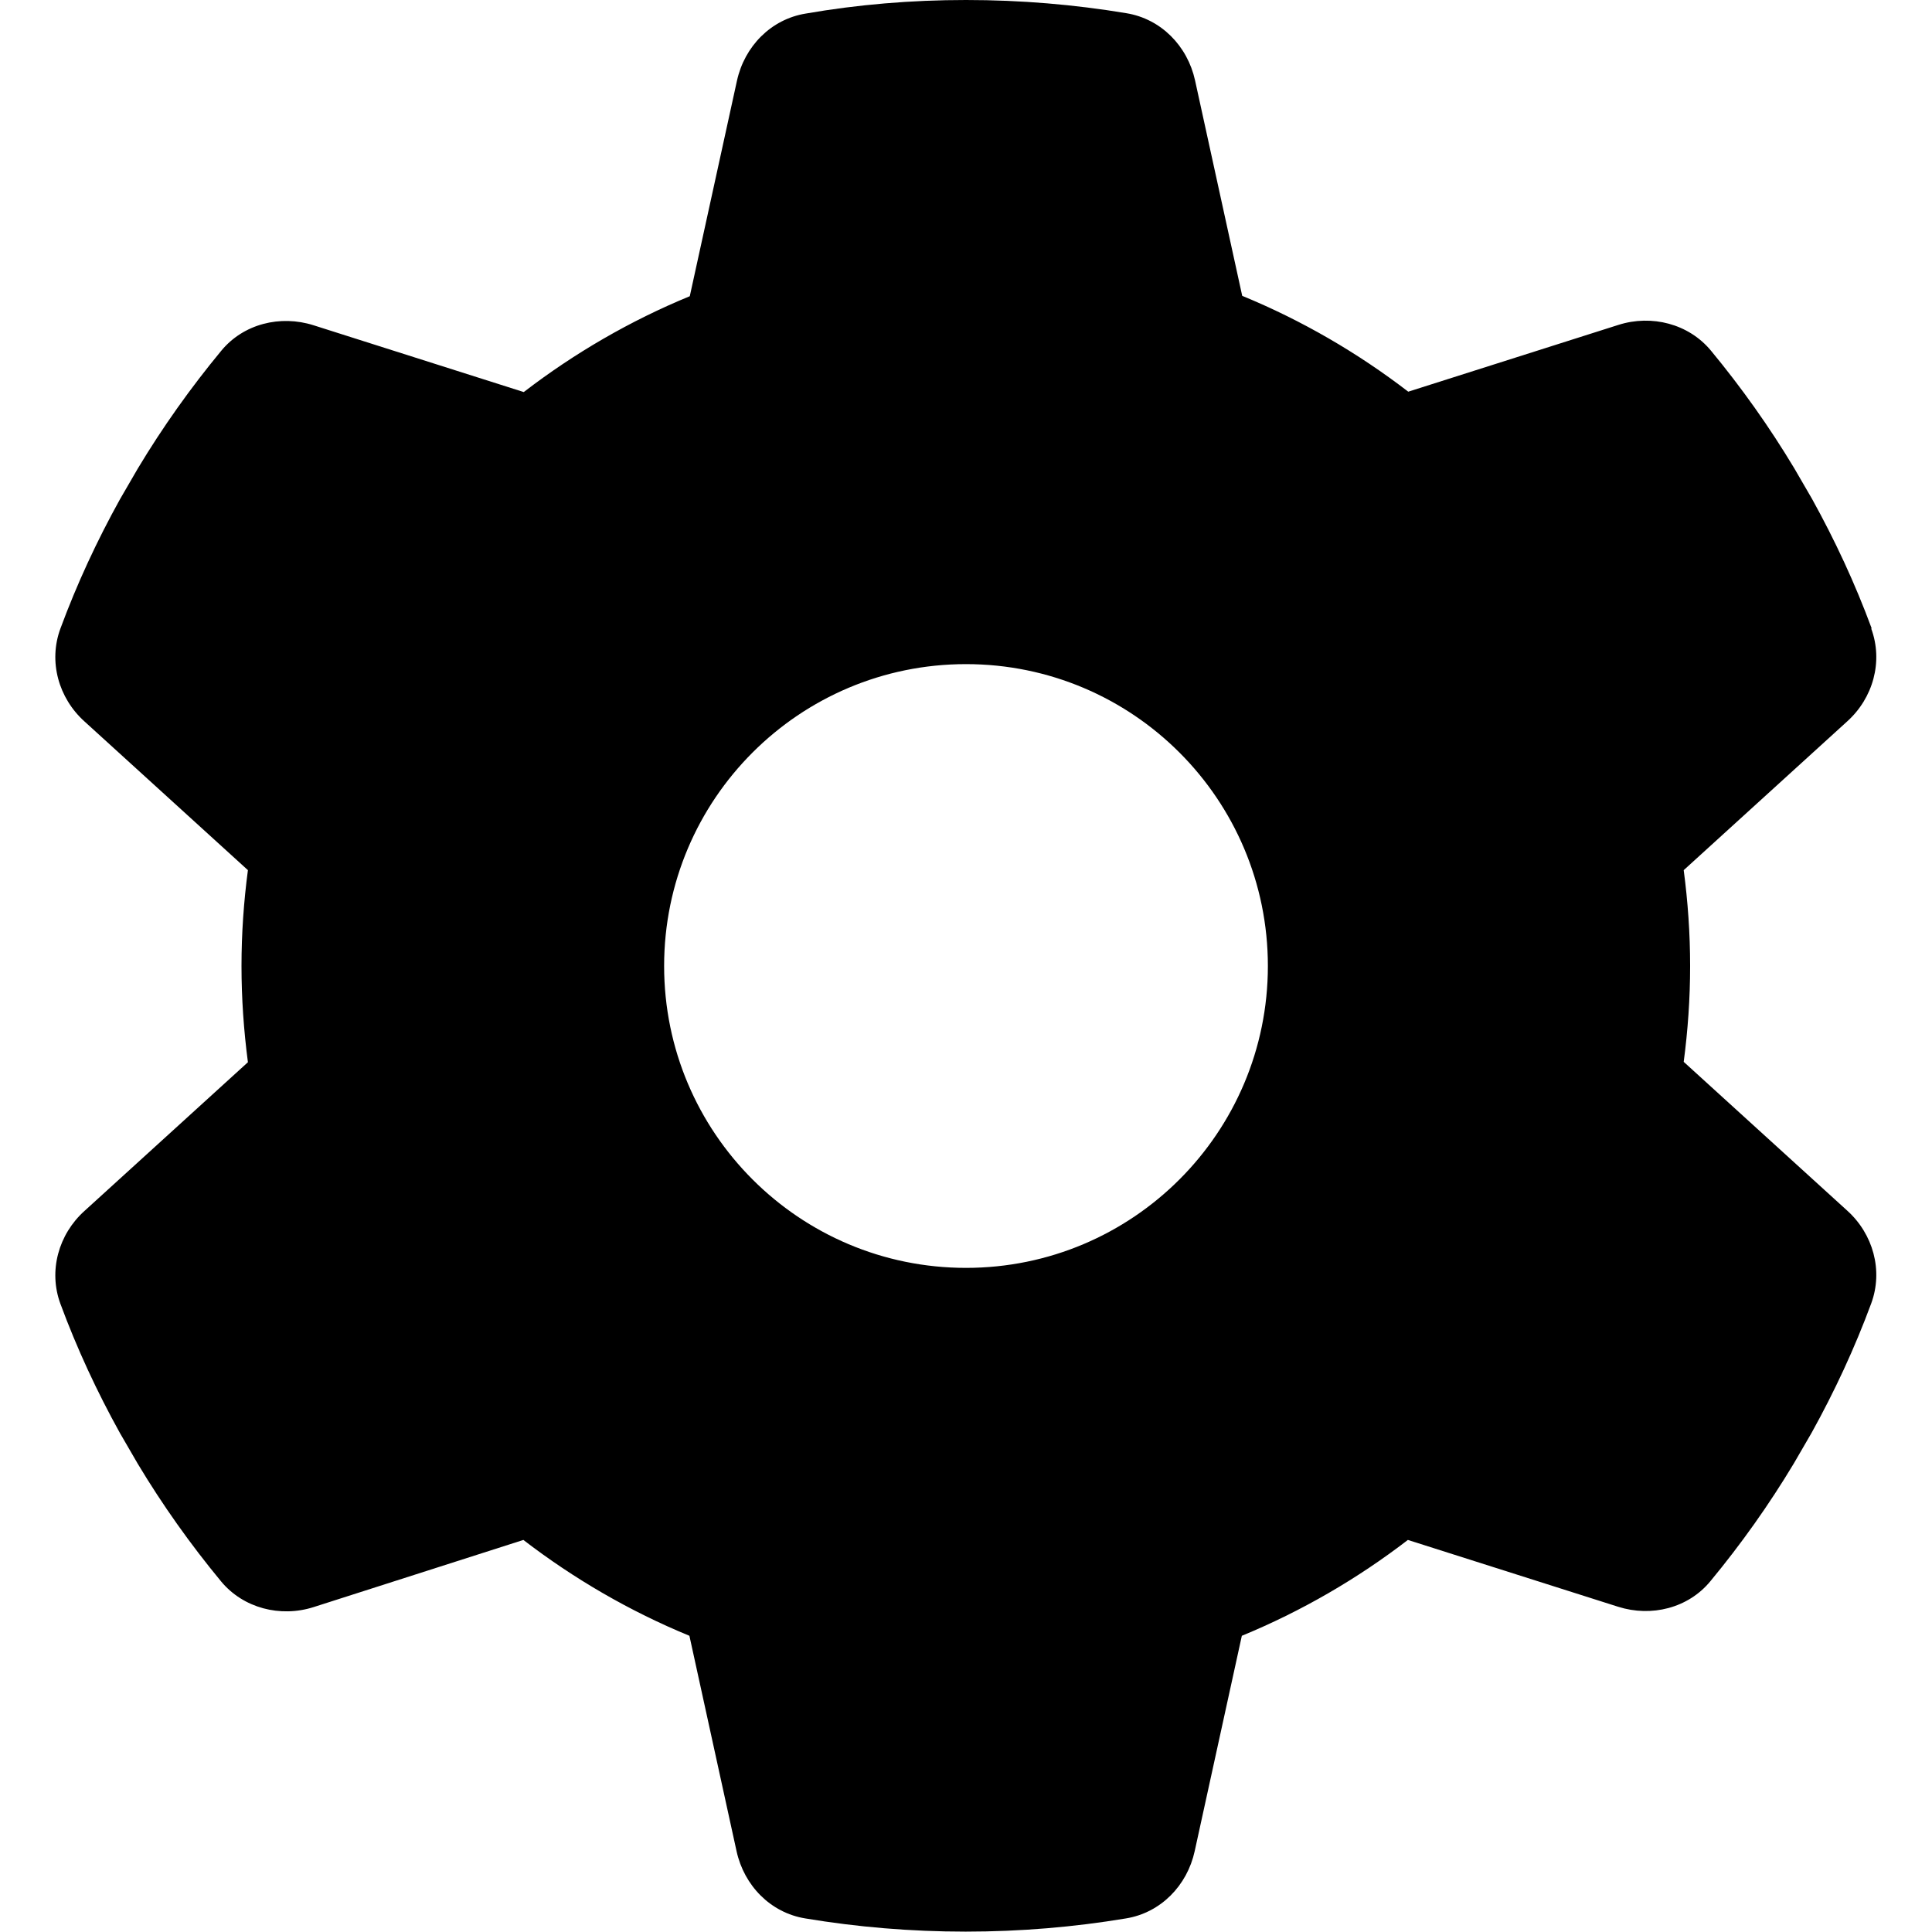
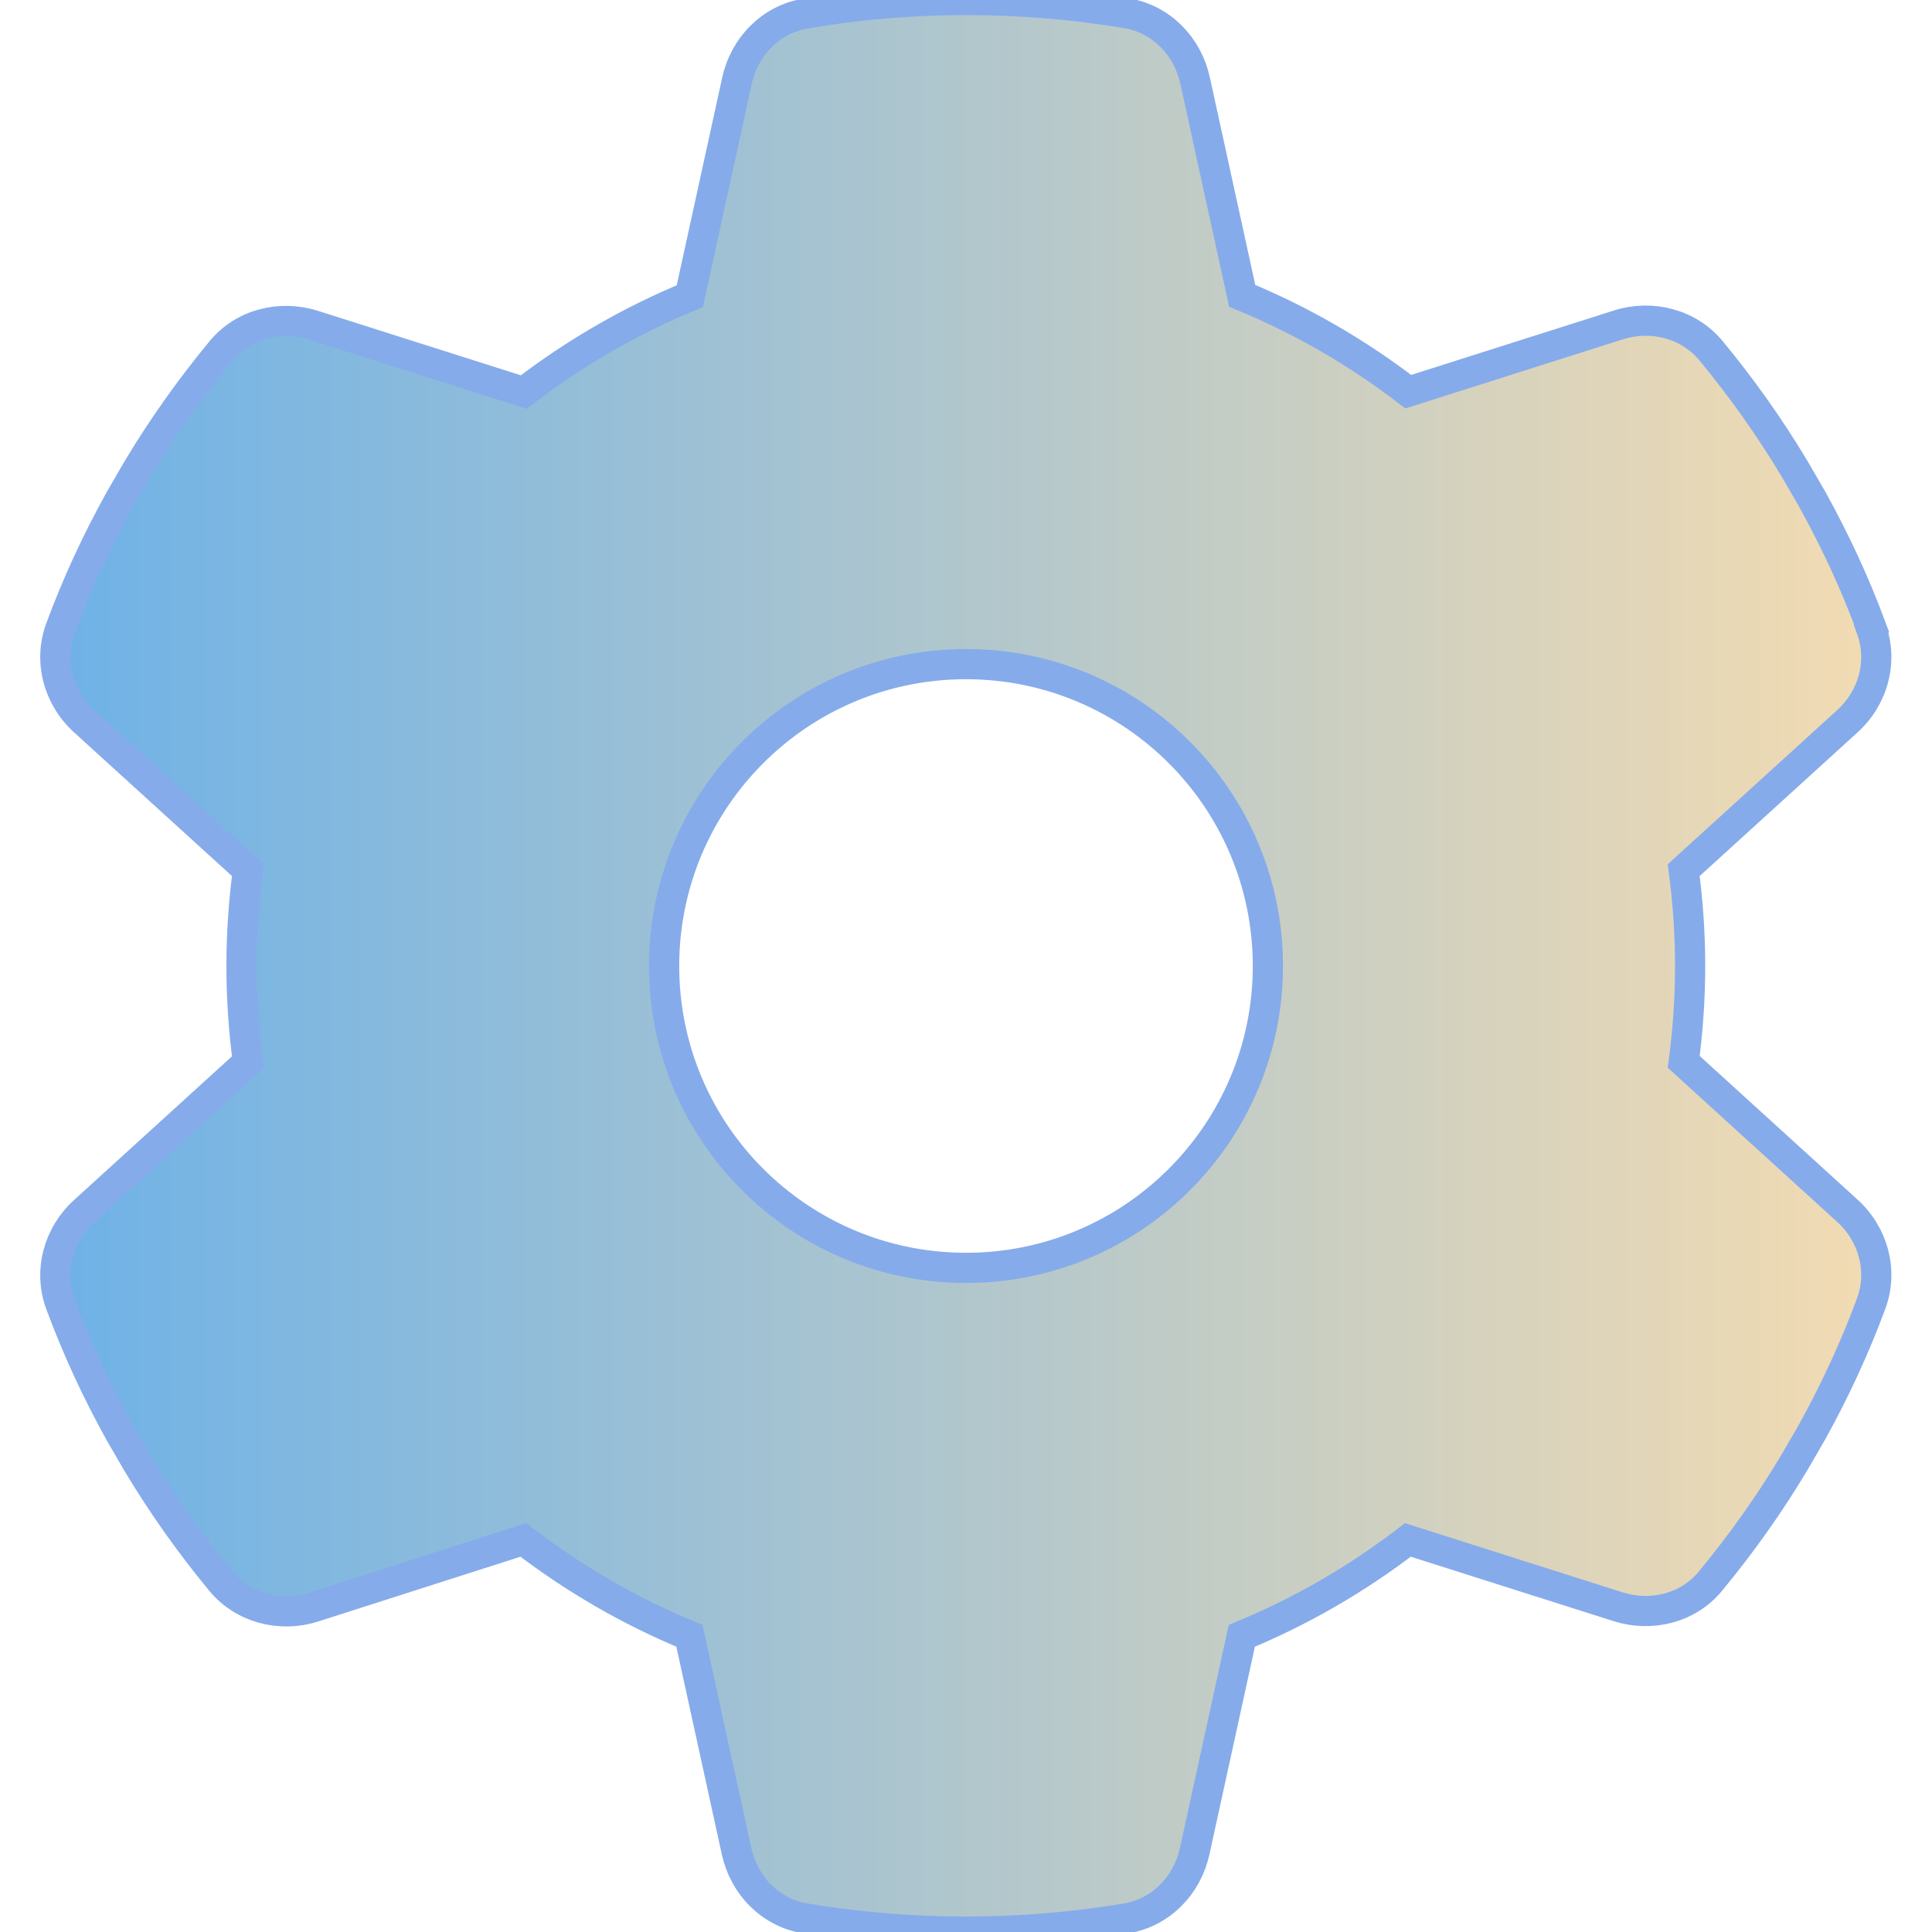
- <svg xmlns="http://www.w3.org/2000/svg" stroke="black" fill="black" stroke-width="0" viewBox="0 0 512 512" height="200px" width="200px">
-   <path d="M495.9 166.6c3.2 8.7 .5 18.4-6.4 24.6l-43.3 39.4c1.1 8.3 1.7 16.8 1.7 25.4s-.6 17.1-1.7 25.4l43.3 39.4c6.9 6.2 9.6 15.9 6.4 24.6c-4.4 11.9-9.7 23.3-15.8 34.3l-4.7 8.1c-6.6 11-14 21.4-22.1 31.2c-5.9 7.2-15.7 9.6-24.5 6.8l-55.7-17.7c-13.4 10.3-28.2 18.9-44 25.4l-12.5 57.1c-2 9.1-9 16.3-18.2 17.8c-13.8 2.3-28 3.5-42.5 3.5s-28.7-1.2-42.5-3.5c-9.2-1.5-16.2-8.7-18.2-17.8l-12.5-57.1c-15.8-6.5-30.6-15.1-44-25.4L83.1 425.9c-8.8 2.8-18.6 .3-24.5-6.8c-8.1-9.8-15.5-20.2-22.1-31.2l-4.7-8.1c-6.1-11-11.4-22.4-15.8-34.3c-3.2-8.7-.5-18.4 6.4-24.6l43.3-39.4C64.6 273.1 64 264.6 64 256s.6-17.1 1.7-25.4L22.4 191.2c-6.9-6.2-9.6-15.9-6.4-24.6c4.4-11.9 9.7-23.3 15.8-34.3l4.7-8.1c6.6-11 14-21.4 22.1-31.2c5.9-7.2 15.7-9.6 24.5-6.8l55.7 17.7c13.4-10.3 28.2-18.9 44-25.4l12.5-57.1c2-9.1 9-16.3 18.2-17.8C227.3 1.2 241.5 0 256 0s28.7 1.2 42.5 3.5c9.2 1.5 16.2 8.7 18.2 17.8l12.5 57.1c15.8 6.5 30.6 15.1 44 25.4l55.7-17.7c8.8-2.8 18.6-.3 24.5 6.8c8.1 9.8 15.5 20.2 22.1 31.2l4.7 8.1c6.1 11 11.4 22.4 15.8 34.3zM256 336a80 80 0 1 0 0-160 80 80 0 1 0 0 160z">
+ <svg xmlns="http://www.w3.org/2000/svg" stroke="#74baf0" fill="#74baf0" stroke-width="0" viewBox="0 0 512 512" height="200px" width="200px">
+   <defs>
+     <linearGradient id="iconGradient" x1="0%" y1="0%" x2="100%" y2="0%">
+       <stop offset="0%" stop-color="#6fb2e7" />
+       <stop offset="100%" stop-color="#f2dbb2" />
+     </linearGradient>
+   </defs>
+   <path fill="url(#iconGradient)" stroke="#85abeb" stroke-width="8" d="M495.9 166.6c3.2 8.7 .5 18.4-6.4 24.6l-43.3 39.4c1.1 8.3 1.7 16.8 1.7 25.4s-.6 17.1-1.7 25.4l43.3 39.4c6.9 6.2 9.6 15.9 6.4 24.6c-4.4 11.9-9.7 23.3-15.8 34.3l-4.7 8.1c-6.6 11-14 21.4-22.1 31.2c-5.9 7.2-15.7 9.6-24.5 6.8l-55.7-17.7c-13.4 10.3-28.2 18.9-44 25.4l-12.5 57.1c-2 9.1-9 16.3-18.2 17.8c-13.8 2.3-28 3.5-42.5 3.5s-28.7-1.2-42.5-3.5c-9.2-1.5-16.2-8.7-18.2-17.8l-12.5-57.1c-15.8-6.5-30.6-15.1-44-25.4L83.1 425.9c-8.8 2.8-18.6 .3-24.5-6.8c-8.1-9.8-15.5-20.2-22.1-31.2l-4.7-8.1c-6.1-11-11.4-22.4-15.8-34.3c-3.2-8.7-.5-18.4 6.4-24.6l43.3-39.4C64.6 273.1 64 264.6 64 256s.6-17.1 1.7-25.4L22.4 191.2c-6.9-6.2-9.6-15.9-6.4-24.6c4.4-11.9 9.7-23.3 15.8-34.3l4.7-8.1c6.6-11 14-21.4 22.1-31.2c5.9-7.2 15.7-9.6 24.5-6.8l55.7 17.7c13.4-10.3 28.2-18.9 44-25.4l12.5-57.1c2-9.1 9-16.3 18.2-17.8C227.3 1.2 241.5 0 256 0s28.7 1.2 42.5 3.5c9.2 1.5 16.2 8.7 18.2 17.8l12.5 57.1c15.8 6.5 30.6 15.1 44 25.4l55.7-17.7c8.8-2.8 18.6-.3 24.5 6.8c8.1 9.8 15.5 20.2 22.1 31.2l4.7 8.1c6.1 11 11.4 22.4 15.8 34.3zM256 336a80 80 0 1 0 0-160 80 80 0 1 0 0 160z">
  </path>
</svg>
